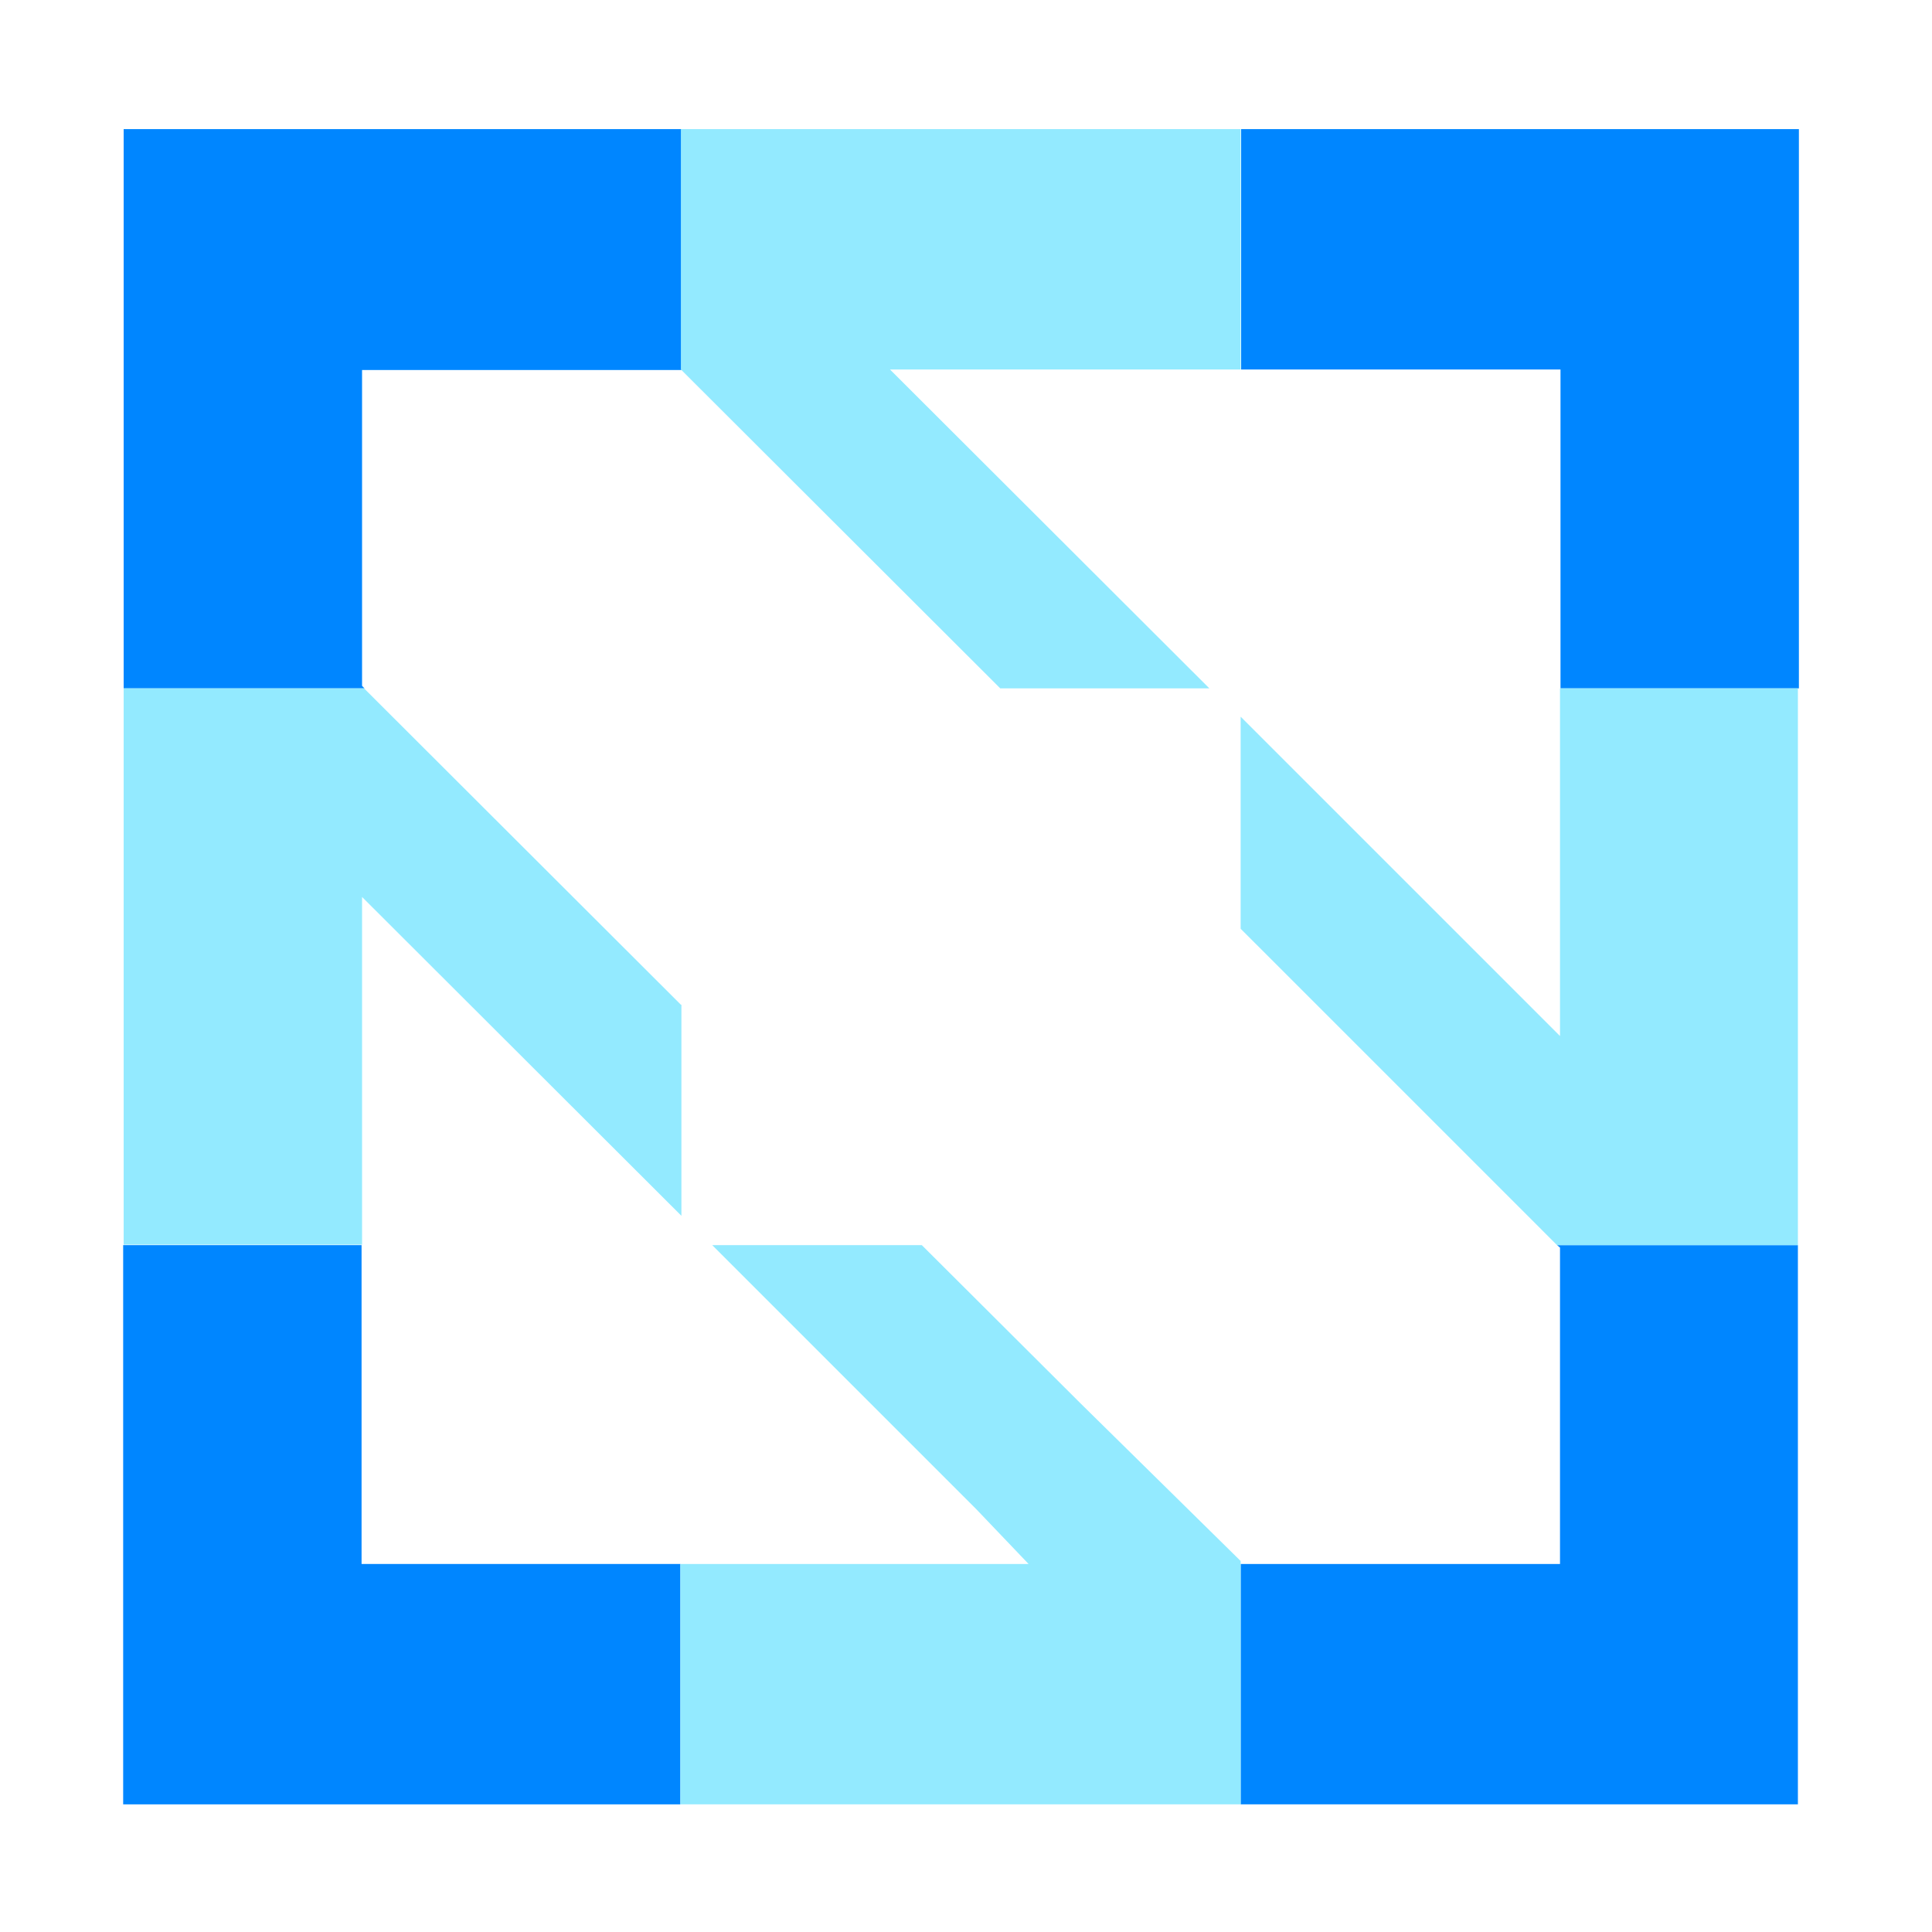
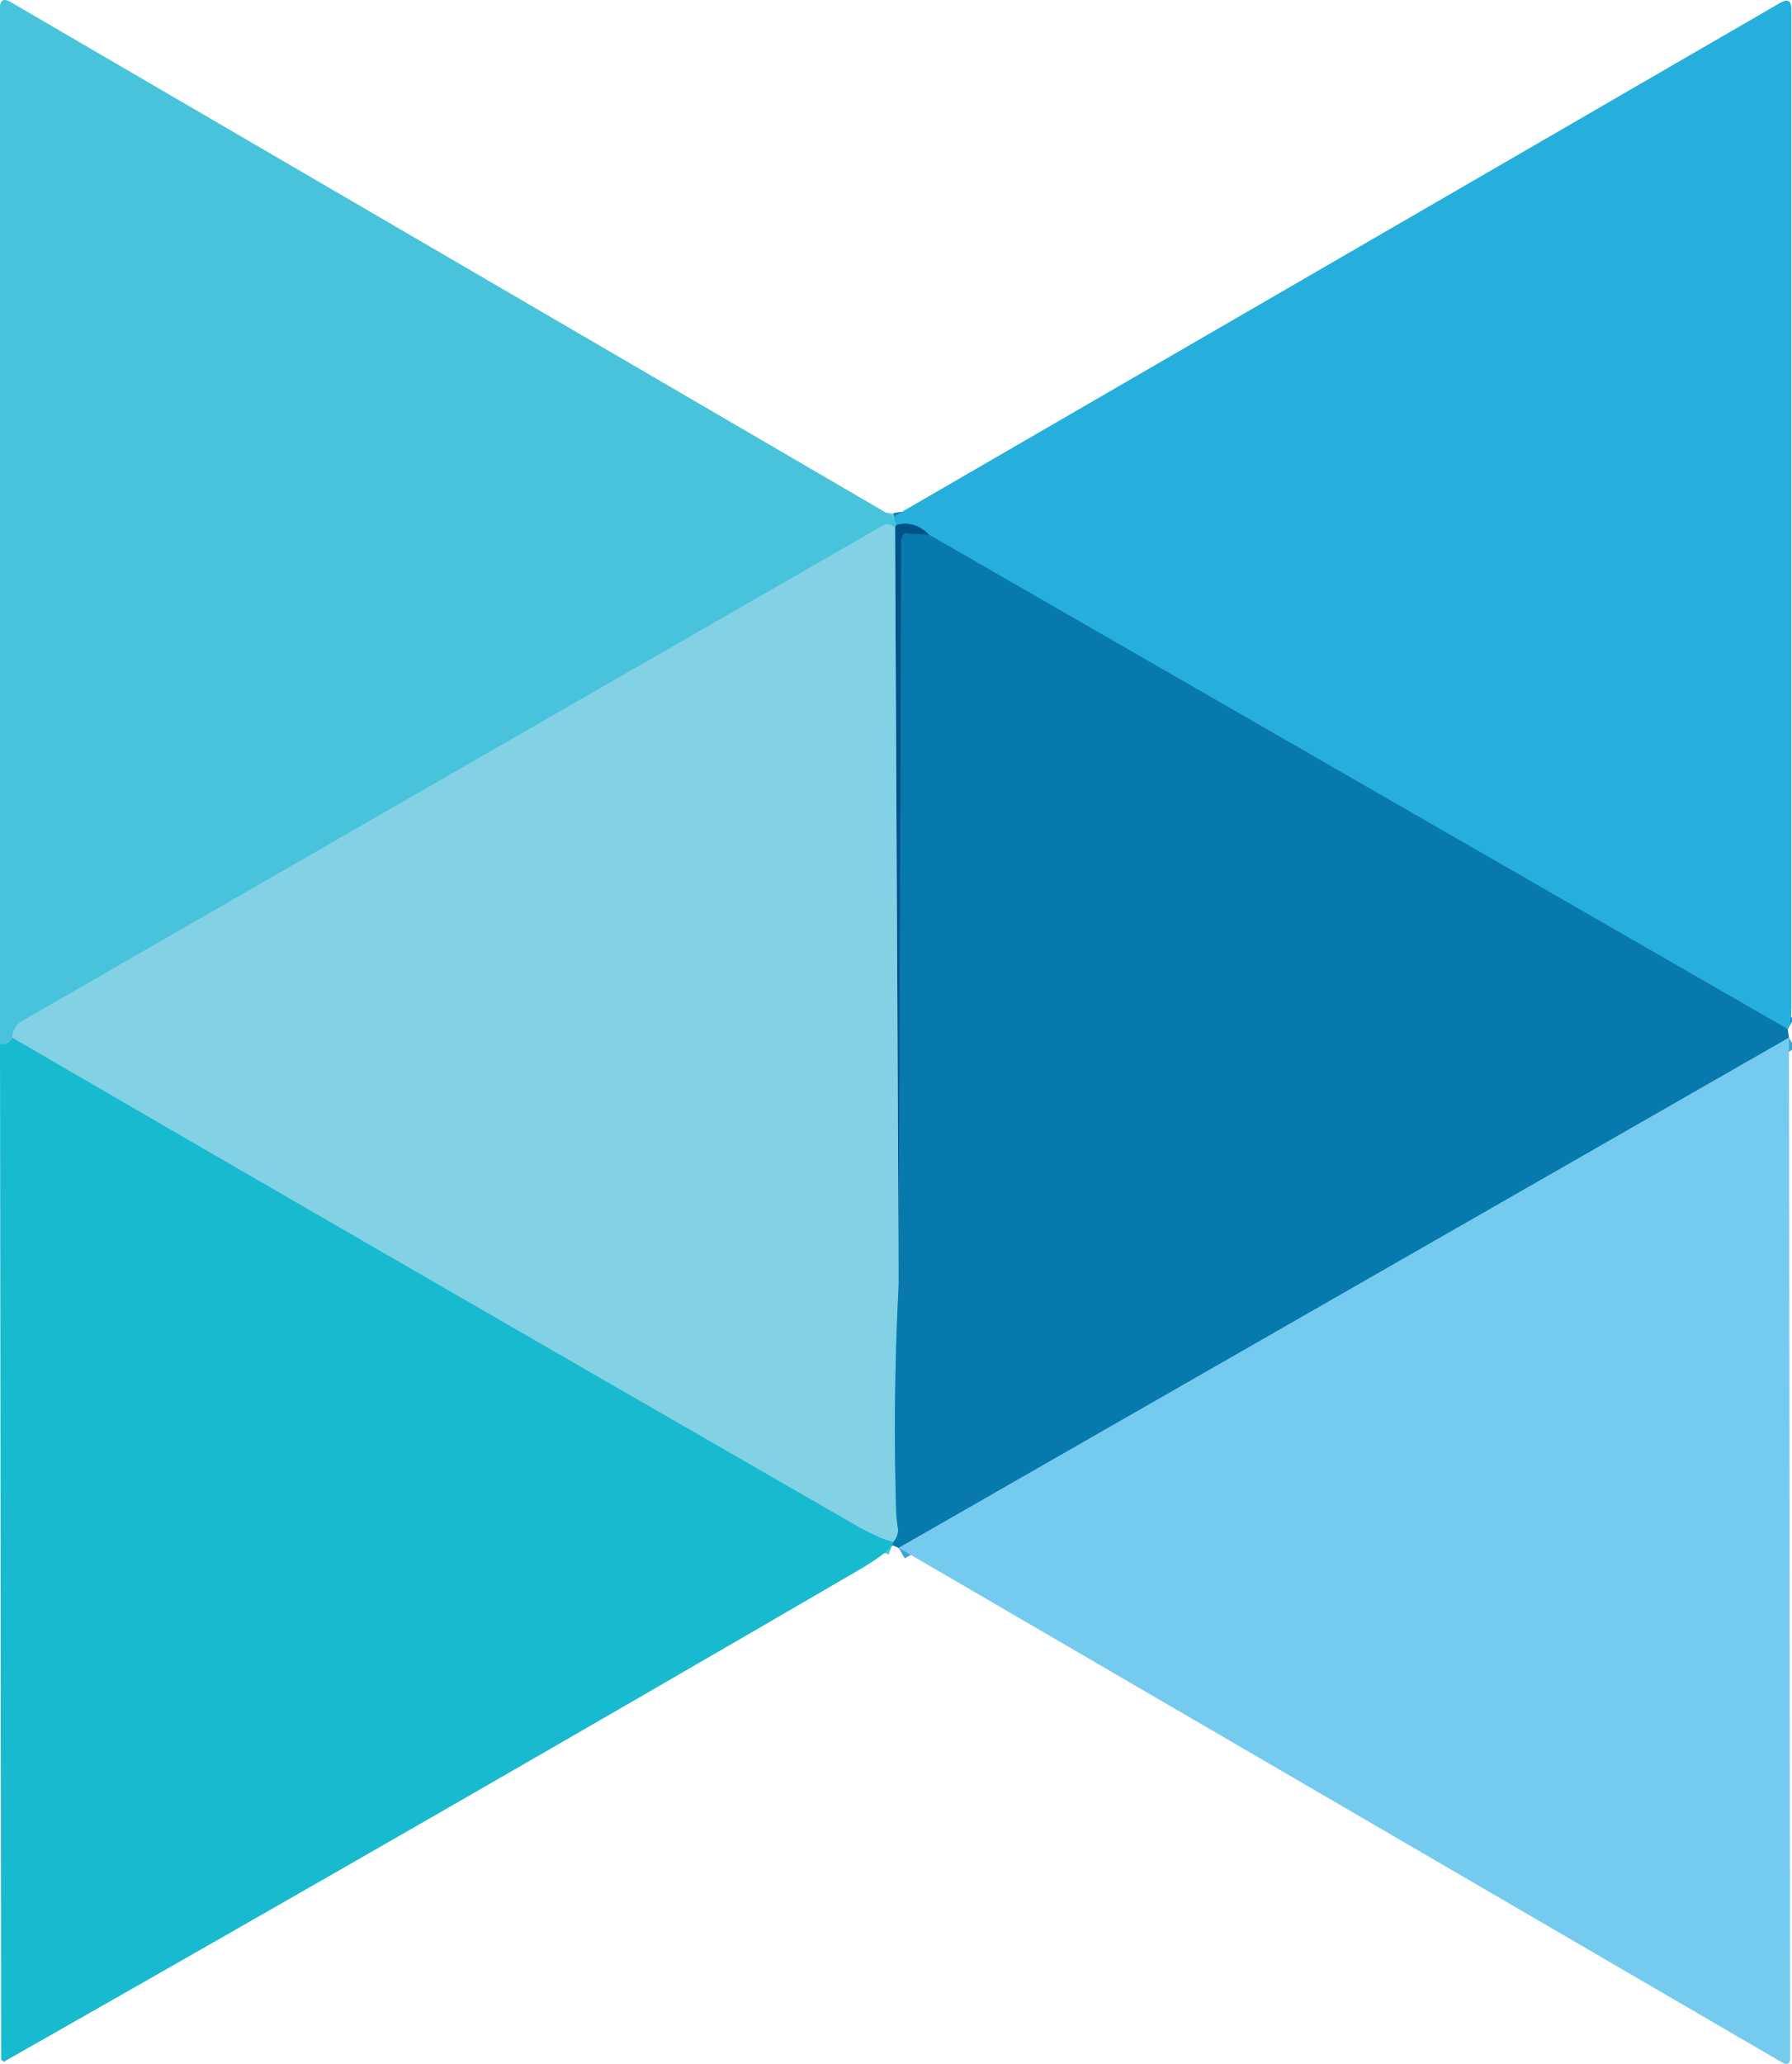
- <svg xmlns="http://www.w3.org/2000/svg" version="1.1" id="a" x="0px" y="0px" viewBox="0 0 389 389" style="enable-background:new 0 0 389 389;" xml:space="preserve">
-   <style type="text/css">
- 	.st0{fill:#0086FF;}
- 	.st1{fill:#93EAFF;}
- </style>
-   <g>
-     <path class="st0" d="M72.8,250.7h-48v112.6h112.2v-48.4H72.8V250.7z" />
-     <path class="st0" d="M314.1,251.2v63.7h-64.3v48.4h112.2V250.7h-48.5L314.1,251.2z" />
-     <path class="st0" d="M24.9,138.6h48.5l-0.5-0.5V74.5h64.3V26H24.9V138.6z" />
-     <path class="st0" d="M249.9,26v48.4h64.3v64.2h48V26C362.1,26,249.9,26,249.9,26z" />
-     <path class="st1" d="M243.5,138.6l-64.3-64.2h70.6V26H137.1v48.4l64.3,64.2H243.5z" />
-     <path class="st1" d="M185.6,250.7h-42.2l53.2,53.2l10.5,11h-70.1v48.4h112.8v-49l-32.1-31.6L185.6,250.7z" />
-     <path class="st1" d="M314.1,138.6v70l-11.1-11.1l-53.2-53.2V187l31.6,31.6l32.1,32.1h48.5V138.6H314.1L314.1,138.6z" />
-     <path class="st1" d="M137.1,202.3l-63.8-63.7H24.9v112h48v-70l64.3,64.2V202.3z" />
-   </g>
+ <svg xmlns="http://www.w3.org/2000/svg" viewBox="-69.529 61.061 147.5 169.913">
+   <path class="a" d="M 3.971 103.584 L 4.271 104.284" id="path1" style="fill: none; stroke: rgb(56, 185, 220); stroke-width: 2px;" transform="matrix(1, 0, 0, 1, 0, -1.4210854715202004e-14)" />
+   <path class="b" d="M 4.271 104.284 L 4.171 104.584" id="path2" style="fill: none; stroke: rgb(37, 138, 176); stroke-width: 2px;" transform="matrix(1, 0, 0, 1, 0, -1.4210854715202004e-14)" />
+   <path class="c" d="M 4.171 104.584 C 3.771 104.251 3.404 104.184 3.071 104.384 C -20.596 117.984 -44.229 131.584 -67.829 145.184 C -68.229 145.451 -68.463 145.884 -68.529 146.484" id="path3" style="fill: none; stroke: rgb(102, 202, 224); stroke-width: 2px;" transform="matrix(1, 0, 0, 1, 0, -1.4210854715202004e-14)" />
+   <path class="d" d="M -68.529 146.484 C -68.729 146.951 -69.063 147.118 -69.529 146.984" id="path4" style="fill: none; stroke: rgb(49, 191, 213); stroke-width: 2px;" transform="matrix(1, 0, 0, 1, 0, -1.4210854715202004e-14)" />
+   <path class="e" d="M 77.671 145.784 L 6.971 105.084" id="path5" style="fill: none; stroke: rgb(23, 148, 197); stroke-width: 2px;" transform="matrix(1, 0, 0, 1, 0, -1.4210854715202004e-14)" />
+   <path class="f" d="M 6.971 105.084 C 6.171 104.284 5.271 104.018 4.271 104.284" id="path6" style="fill: none; stroke: rgb(19, 128, 177); stroke-width: 2px;" transform="matrix(1, 0, 0, 1, 0, -1.4210854715202004e-14)" />
+   <path class="g" d="M 4.471 166.784 C 4.137 173.118 4.071 179.451 4.271 185.784 C 4.271 185.784 4.304 186.084 4.371 186.684 C 4.504 187.151 4.371 187.618 3.971 188.084" id="path7" style="fill: none; stroke: rgb(69, 165, 200); stroke-width: 2px;" transform="matrix(1, 0, 0, 1, 0, -1.4210854715202004e-14)" />
+   <path class="h" d="M 3.971 188.084 C 3.371 187.884 2.504 187.484 1.371 186.884 C -30.696 168.418 -53.996 154.951 -68.529 146.484" id="path8" style="fill: none; stroke: rgb(78, 198, 218); stroke-width: 2px;" transform="matrix(1, 0, 0, 1, 0, -1.4210854715202004e-14)" />
+   <path class="i" d="M 6.971 105.084 L 5.171 104.984 C 5.104 104.984 5.071 104.984 5.071 104.984 C 5.004 104.984 4.937 105.018 4.871 105.084 C 4.804 105.151 4.771 105.218 4.771 105.284 C 4.704 105.351 4.704 105.451 4.771 105.584 L 4.471 166.784" id="path9" style="fill: none; stroke: rgb(4, 101, 153); stroke-width: 2px;" transform="matrix(1, 0, 0, 1, 0, -1.4210854715202004e-14)" />
+   <path class="j" d="M 4.471 166.784 L 4.171 104.484" id="path10" style="fill: none; stroke: rgb(66, 145, 181); stroke-width: 2px;" transform="matrix(1, 0, 0, 1, 0, -1.4210854715202004e-14)" />
+   <path class="k" d="M 77.771 146.484 L 4.471 188.484" id="path11" style="fill: none; stroke: rgb(62, 162, 206); stroke-width: 2px;" transform="matrix(1, 0, 0, 1, 0, -1.4210854715202004e-14)" />
+   <path class="l" d="M 3.971 188.284 L 3.971 187.984" id="path12" style="fill: none; stroke: rgb(16, 154, 190); stroke-width: 2px;" transform="matrix(1, 0, 0, 1, 0, -1.4210854715202004e-14)" />
+   <path class="m" d="M 3.971 103.584 L 4.271 104.284 L 4.171 104.584 C 3.771 104.251 3.404 104.184 3.071 104.384 C -20.596 117.984 -44.229 131.584 -67.829 145.184 C -68.229 145.451 -68.463 145.884 -68.529 146.484 C -68.729 146.951 -69.063 147.151 -69.529 147.084 L -69.529 61.684 C -69.529 61.084 -69.263 60.918 -68.729 61.184 L 3.971 103.584 Z" id="path13" style="fill: rgb(73, 195, 219);" transform="matrix(1, 0, 0, 1, 0, -1.4210854715202004e-14)" />
+   <path class="n" d="M 77.671 145.784 L 6.971 105.084 C 6.171 104.284 5.271 104.018 4.271 104.284 L 4.071 103.584 L 77.071 61.284 C 77.671 60.951 77.971 61.118 77.971 61.784 C 77.971 89.318 77.971 116.751 77.971 144.084 C 77.971 144.884 77.871 145.451 77.671 145.784 L 77.671 145.784 Z" id="path14" style="fill: rgb(38, 175, 221);" transform="matrix(1, 0, 0, 1, 0, -1.4210854715202004e-14)" />
+   <path class="p" d="M 6.971 105.084 L 5.171 104.984 C 5.104 104.984 5.071 104.984 5.071 104.984 C 5.004 104.984 4.937 105.018 4.871 105.084 C 4.804 105.151 4.771 105.218 4.771 105.284 C 4.704 105.351 4.704 105.451 4.771 105.584 L 4.471 166.784 L 4.171 104.484 L 4.271 104.284 C 5.271 104.018 6.171 104.284 6.971 105.084 L 6.971 105.084 Z" id="path26" style="fill: rgb(0, 81, 133);" transform="matrix(1, 0, 0, 1, 0, -1.4210854715202004e-14)" />
+   <path class="q" d="M 4.171 104.584 L 4.471 166.784 C 4.137 173.118 4.071 179.451 4.271 185.784 C 4.271 185.784 4.304 186.084 4.371 186.684 C 4.504 187.151 4.371 187.618 3.971 188.084 C 3.371 187.884 2.504 187.484 1.371 186.884 C -30.696 168.418 -53.996 154.951 -68.529 146.484 C -68.463 145.884 -68.229 145.451 -67.829 145.184 C -44.229 131.584 -20.596 117.984 3.071 104.384 C 3.404 104.118 3.771 104.151 4.171 104.484 L 4.171 104.584 Z" id="path27" style="fill: rgb(131, 209, 228);" transform="matrix(1, 0, 0, 1, 0, -1.4210854715202004e-14)" />
+   <path class="r" d="M 6.971 105.084 L 77.671 145.784 L 77.771 146.484 L 4.471 188.484 L 3.971 188.284 L 3.971 188.084 C 4.371 187.618 4.504 187.151 4.371 186.684 C 4.304 186.084 4.271 185.784 4.271 185.784 C 4.071 179.451 4.137 173.118 4.471 166.784 L 4.671 105.484 C 4.671 105.418 4.704 105.351 4.771 105.284 C 4.771 105.218 4.804 105.151 4.871 105.084 C 4.937 105.018 5.004 104.984 5.071 104.984 C 5.071 104.984 5.104 104.984 5.171 104.984 L 6.971 105.084 Z" id="path28" style="fill: rgb(7, 121, 172);" transform="matrix(1, 0, 0, 1, 0, -1.4210854715202004e-14)" />
+   <path class="s" d="M -68.529 146.484 C -53.996 154.951 -30.696 168.418 1.371 186.884 C 2.504 187.484 3.371 187.851 3.971 187.984 L 3.971 188.284 C 3.571 188.751 2.771 189.351 1.571 190.084 C -21.896 203.751 -45.429 217.284 -69.029 230.684 C -69.096 230.751 -69.163 230.784 -69.229 230.784 C -69.229 230.784 -69.263 230.751 -69.329 230.684 C -69.396 230.684 -69.429 230.651 -69.429 230.584 C -69.429 230.584 -69.429 230.551 -69.429 230.484 L -69.529 146.984 C -69.063 147.118 -68.729 146.951 -68.529 146.484 L -68.529 146.484 Z" id="path31" style="fill: rgb(24, 186, 207);" transform="matrix(1, 0, 0, 1, 0, -1.4210854715202004e-14)" />
+   <path class="t" d="M 77.771 146.484 L 77.871 230.484 C 77.871 230.951 77.671 231.084 77.271 230.884 L 4.471 188.484 L 77.771 146.484 Z" id="path32" style="fill: rgb(117, 202, 239);" transform="matrix(1, 0, 0, 1, 0, -1.4210854715202004e-14)" />
</svg>
